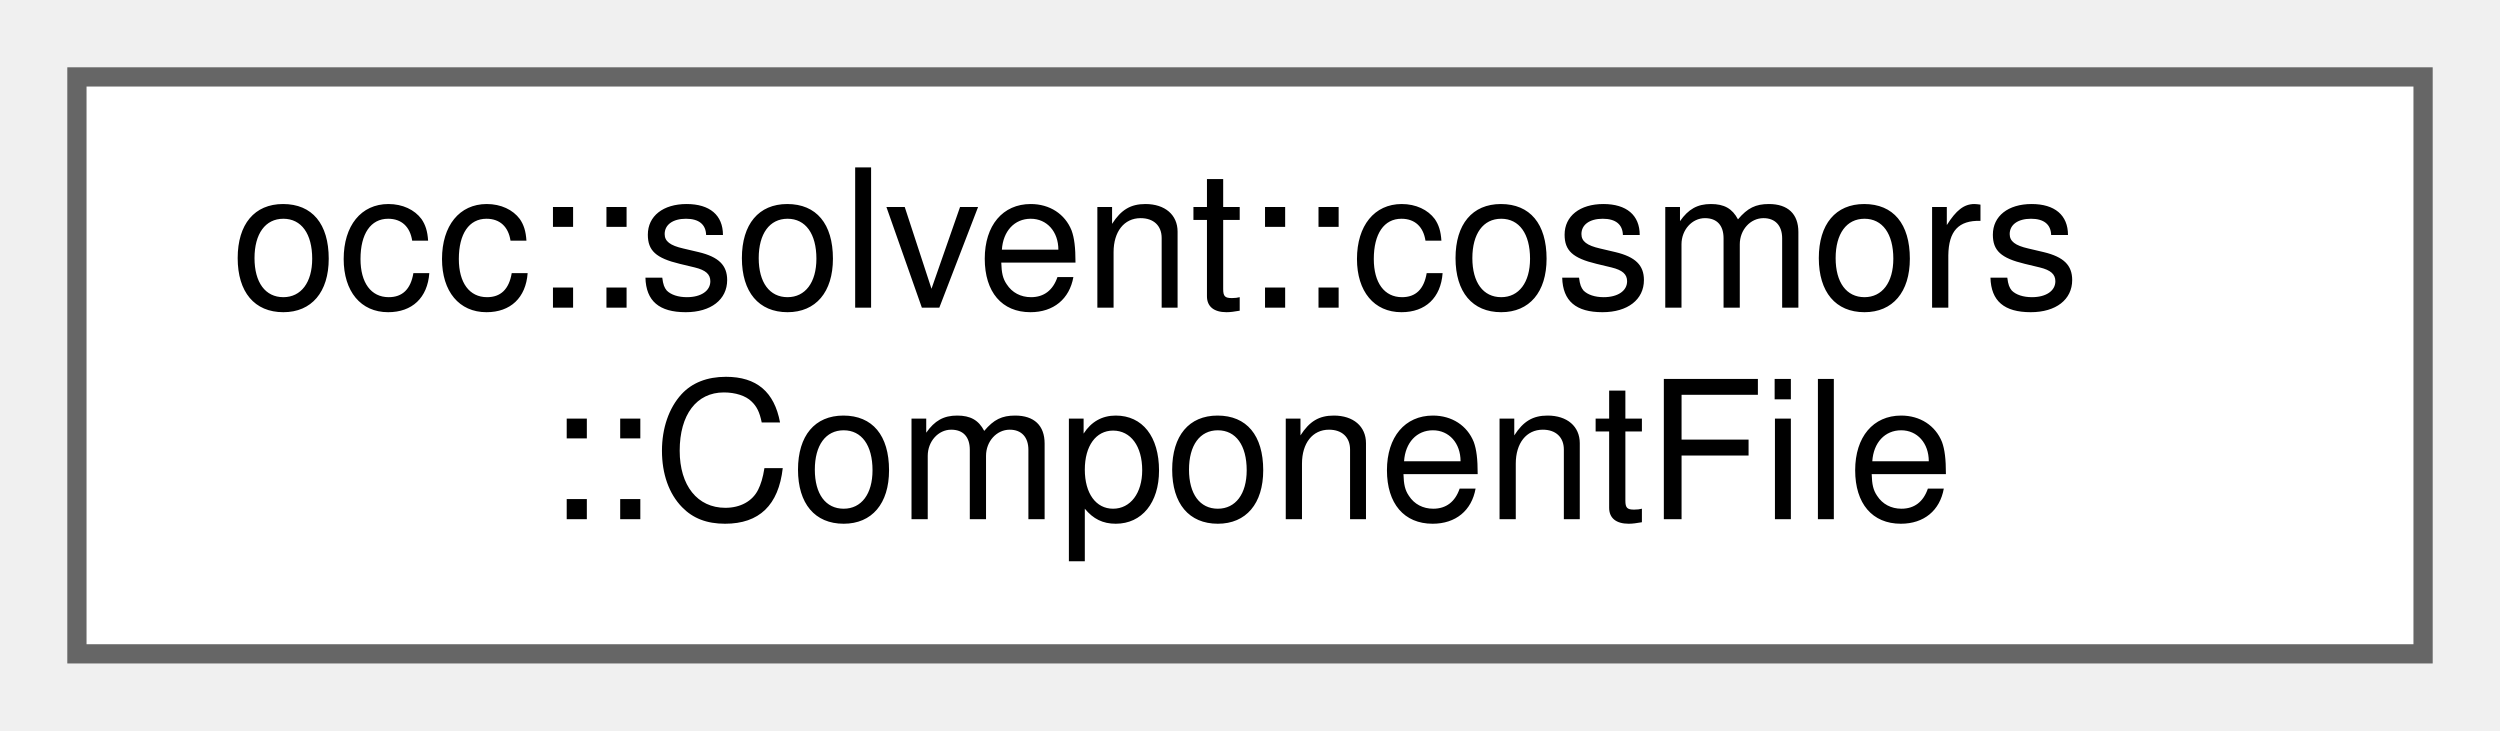
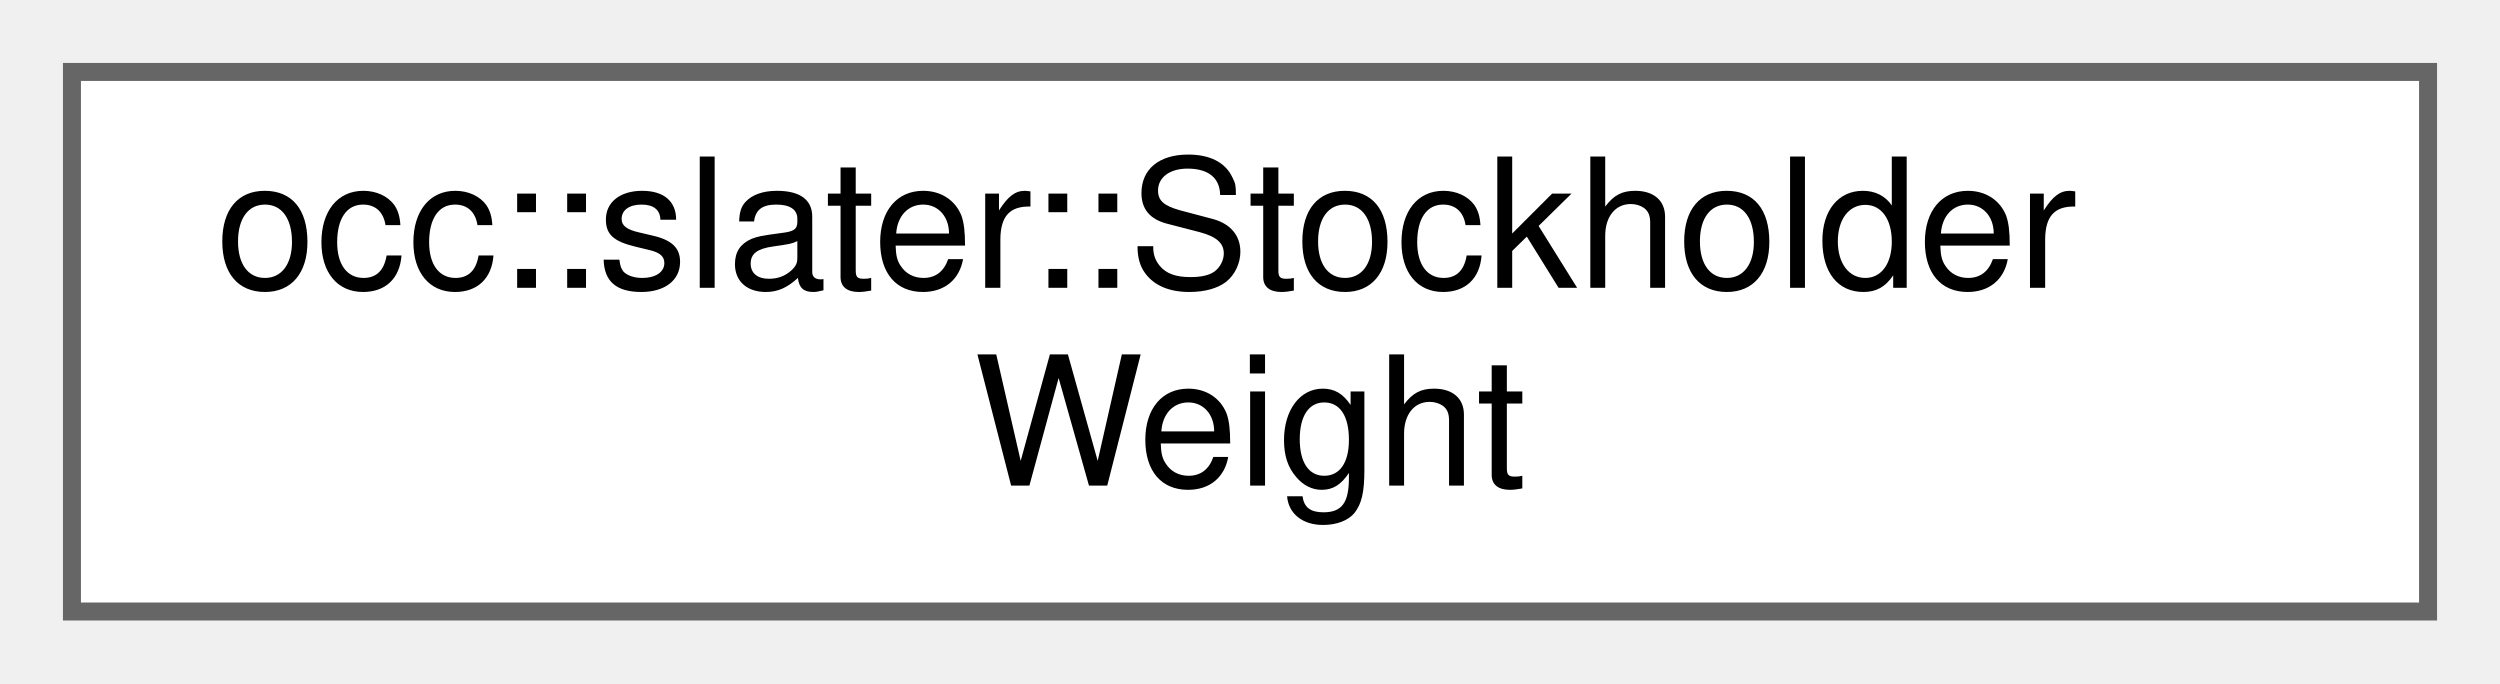
- <svg xmlns="http://www.w3.org/2000/svg" xmlns:xlink="http://www.w3.org/1999/xlink" width="130pt" height="38pt" viewBox="0.00 0.00 130.00 38.00">
+ <svg xmlns="http://www.w3.org/2000/svg" xmlns:xlink="http://www.w3.org/1999/xlink" width="139pt" height="38pt" viewBox="0.00 0.00 139.00 38.00">
  <g id="graph0" class="graph" transform="scale(1 1) rotate(0) translate(4 34)">
    <g id="Node000000" class="node">
      <g id="a_Node000000">
-         <a xlink:href="structocc_1_1solvent_1_1cosmors_1_1ComponentFile.html" target="_top" xlink:title="A solvent's segment ensemble as stored on disk.">
-           <polygon fill="white" stroke="#666666" points="122,-30 0,-30 0,0 122,0 122,-30" />
-           <text text-anchor="start" x="8" y="-18" font-family="Helvetica,sans-Serif" font-size="10.00">occ::solvent::cosmors</text>
-           <text text-anchor="middle" x="61" y="-7" font-family="Helvetica,sans-Serif" font-size="10.00">::ComponentFile</text>
+         <a xlink:href="classocc_1_1slater_1_1StockholderWeight.html" target="_top" xlink:title=" ">
+           <polygon fill="white" stroke="#666666" points="131,-30 0,-30 0,0 131,0 131,-30" />
+           <text text-anchor="start" x="8" y="-18" font-family="Helvetica,sans-Serif" font-size="10.00">occ::slater::Stockholder</text>
+           <text text-anchor="middle" x="65.5" y="-7" font-family="Helvetica,sans-Serif" font-size="10.00">Weight</text>
        </a>
      </g>
    </g>
  </g>
</svg>
